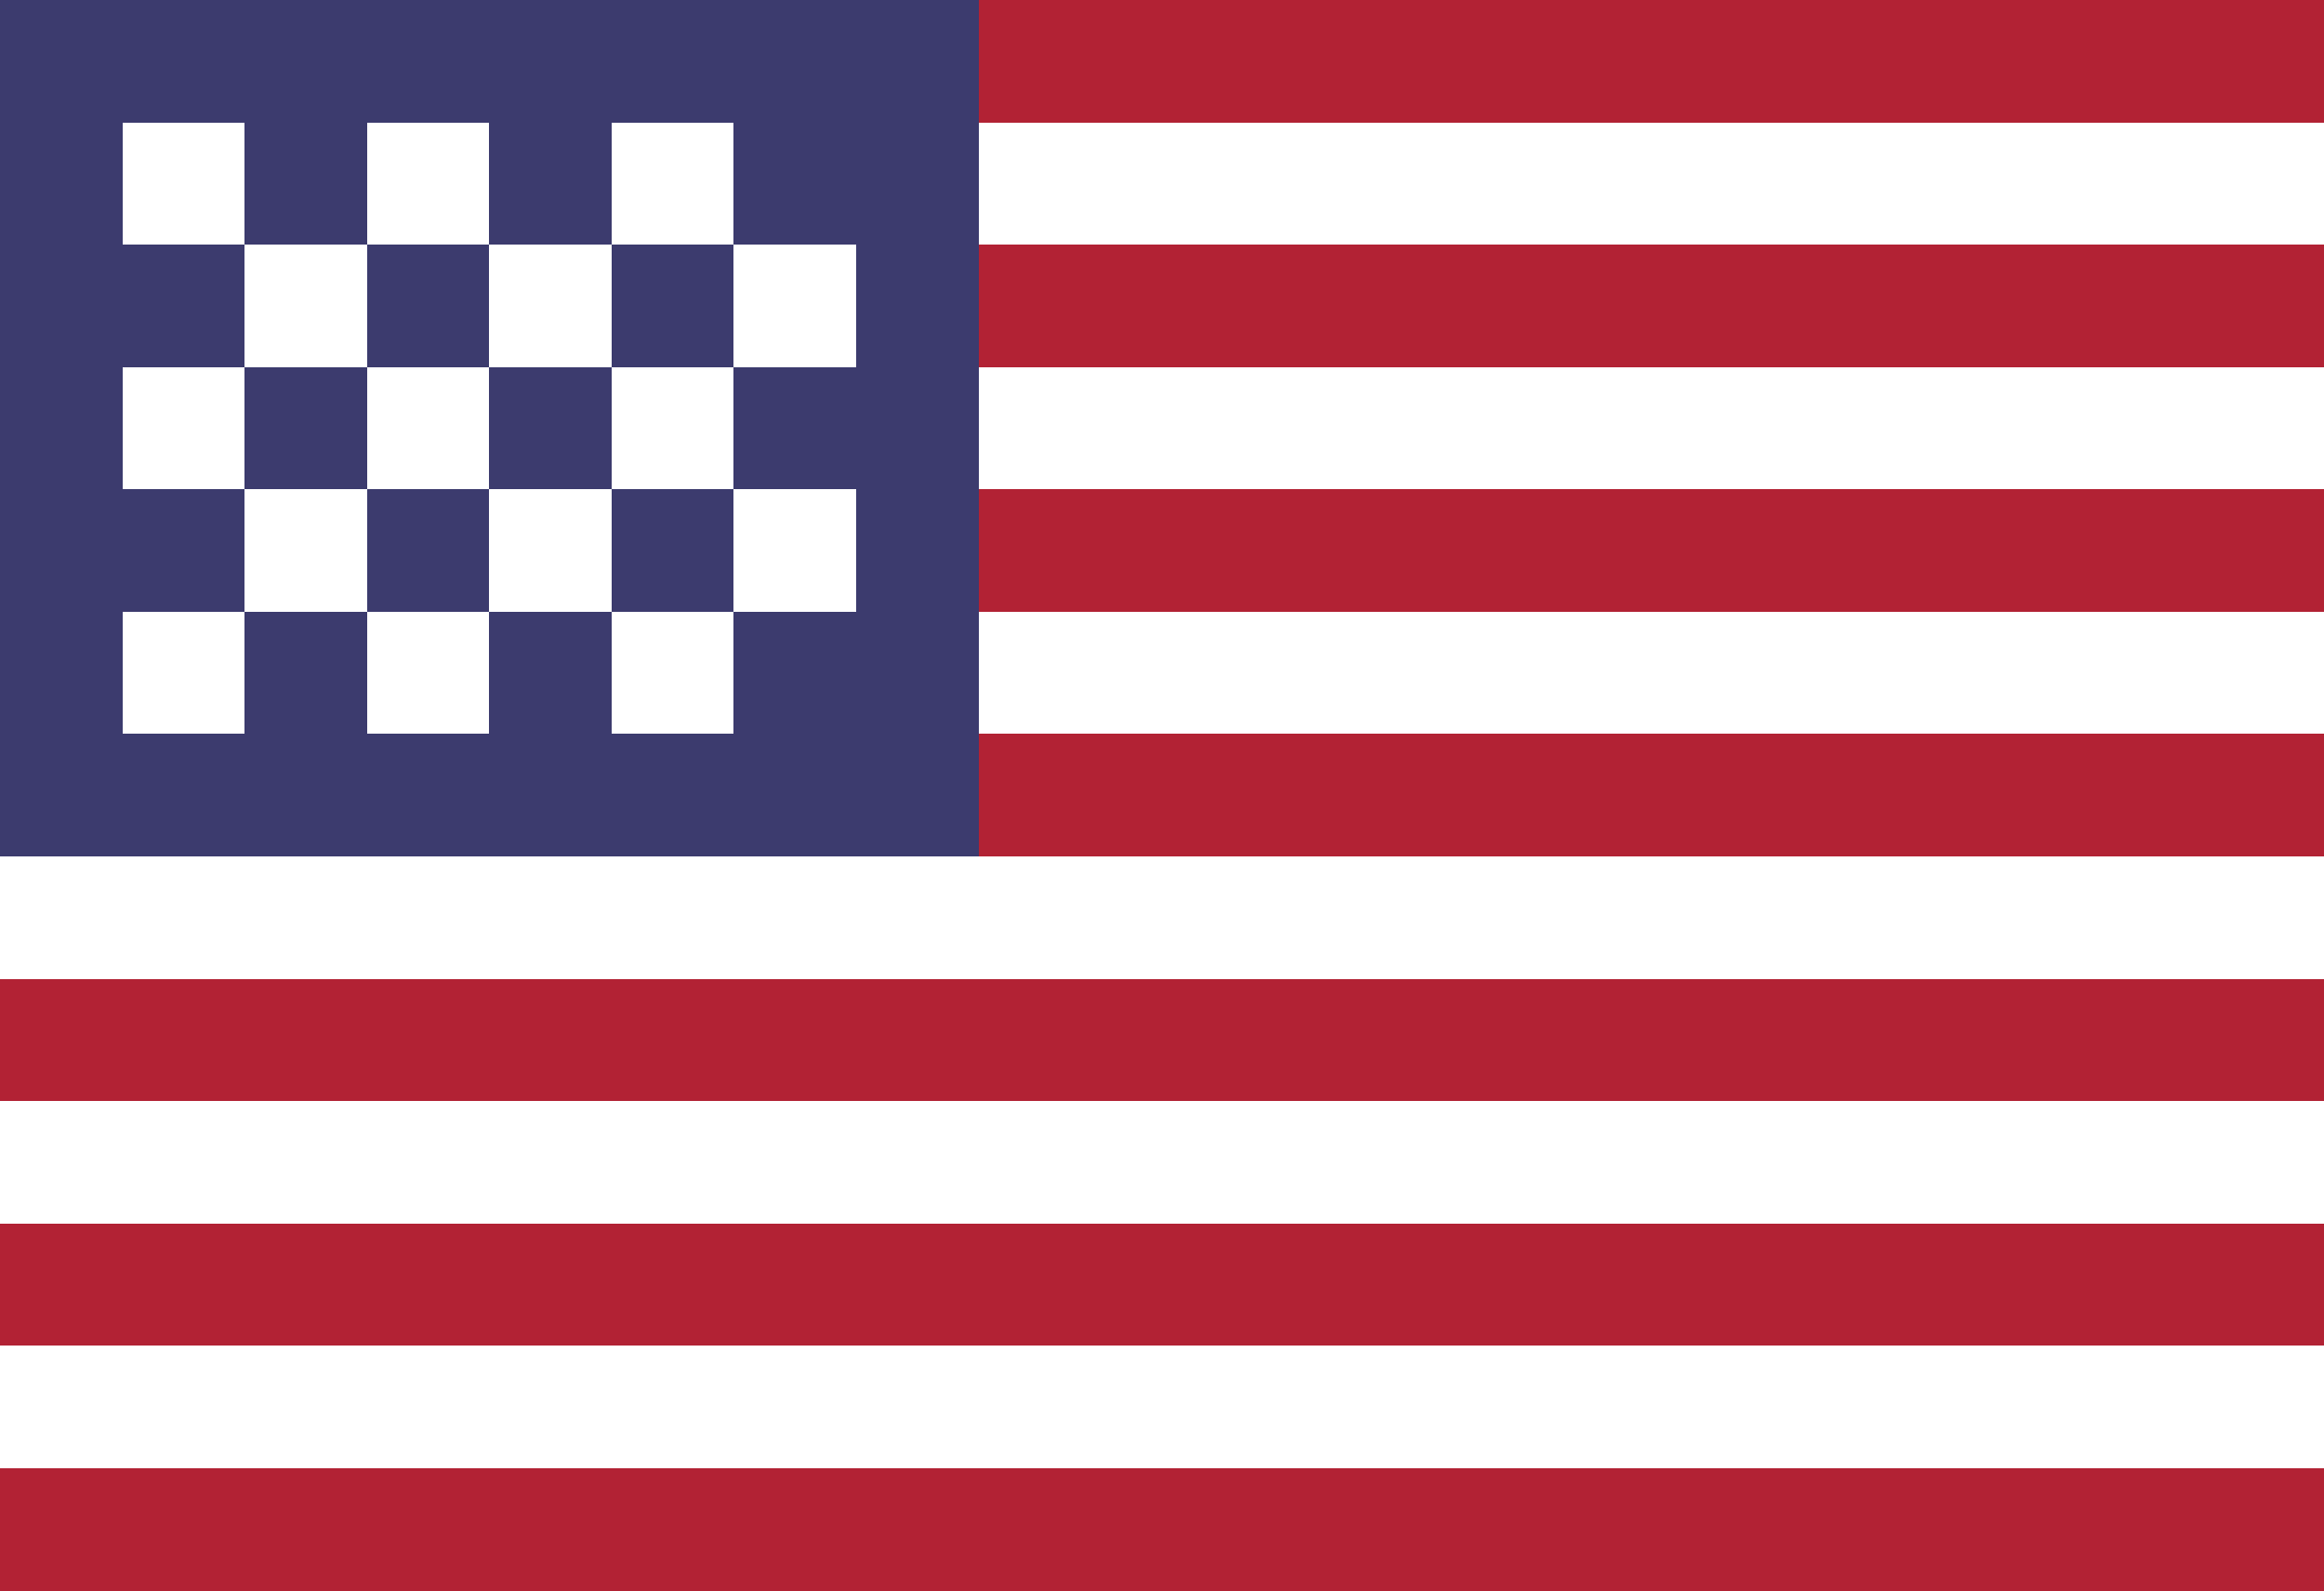
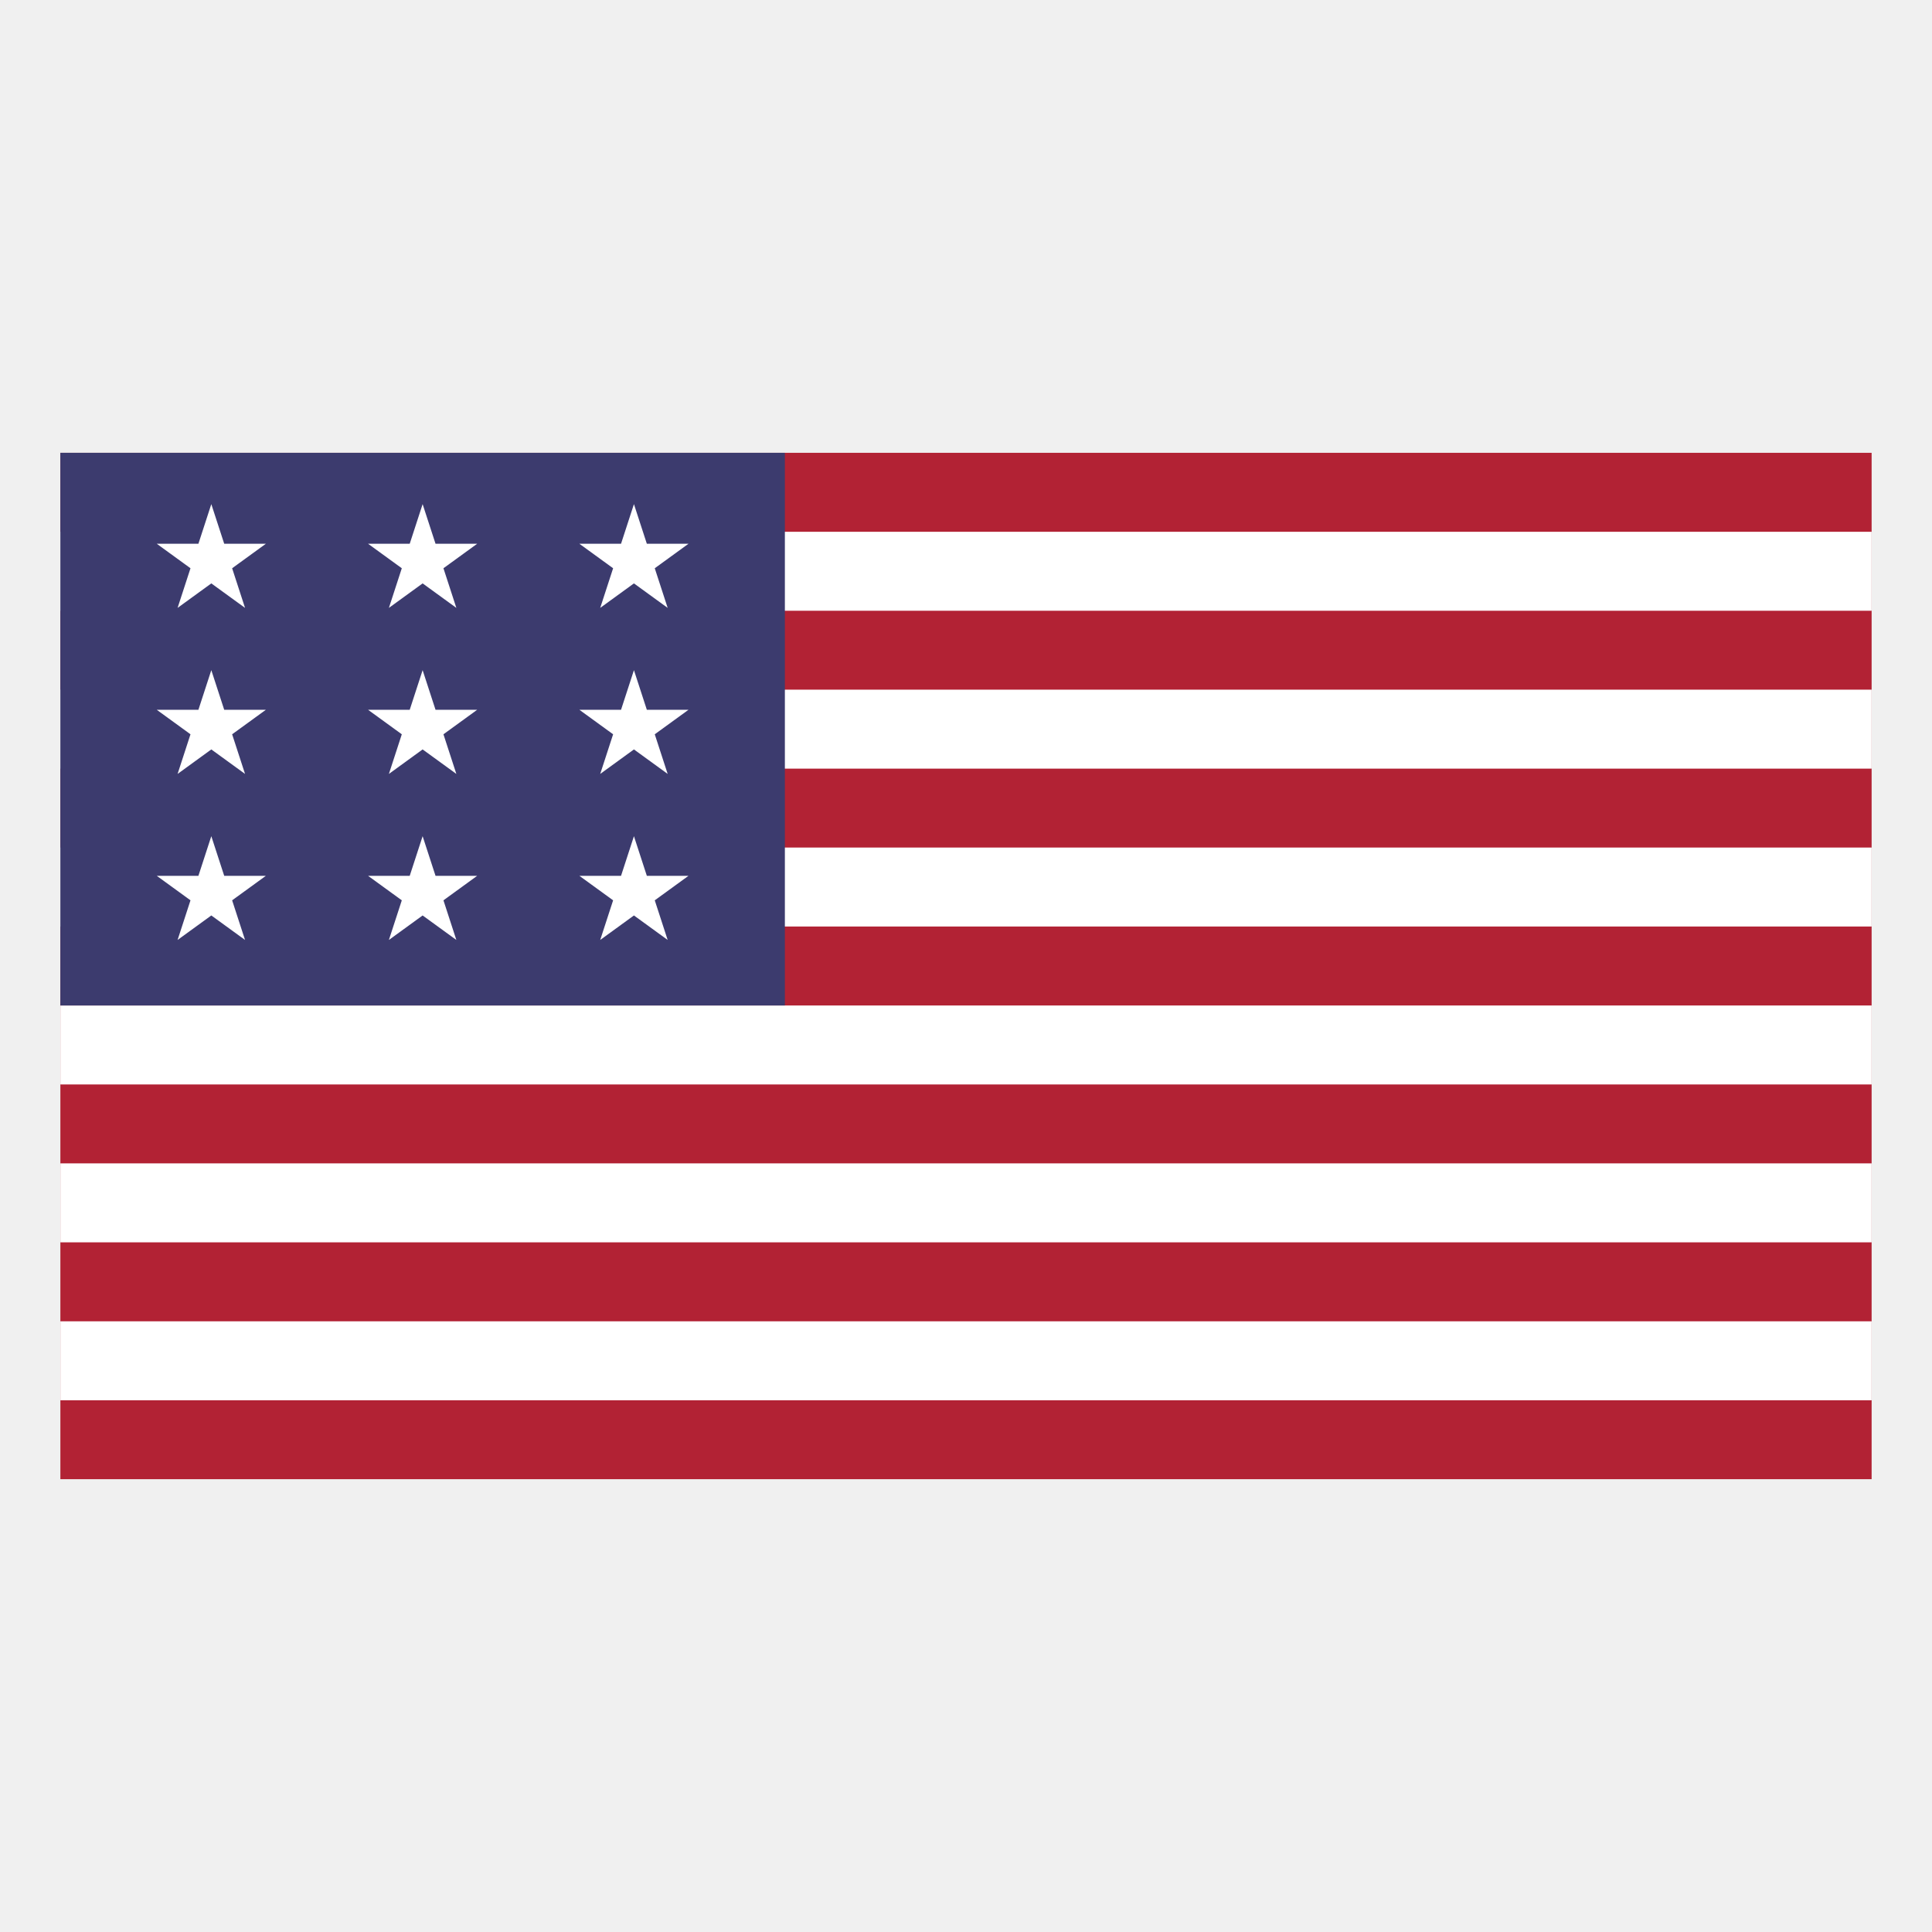
- <svg xmlns="http://www.w3.org/2000/svg" viewBox="0 0 19 13" role="img" aria-label="Track Congress">
-   <g shape-rendering="crispEdges">
-     <rect width="19" height="13" fill="#B22234" />
-     <rect y="1" width="19" height="1" fill="#FFFFFF" />
-     <rect y="3" width="19" height="1" fill="#FFFFFF" />
-     <rect y="5" width="19" height="1" fill="#FFFFFF" />
-     <rect y="7" width="19" height="1" fill="#FFFFFF" />
-     <rect y="9" width="19" height="1" fill="#FFFFFF" />
-     <rect y="11" width="19" height="1" fill="#FFFFFF" />
-     <rect width="8" height="7" fill="#3C3B6E" />
-     <rect x="1" y="1" width="1" height="1" fill="#FFFFFF" />
-     <rect x="3" y="1" width="1" height="1" fill="#FFFFFF" />
-     <rect x="5" y="1" width="1" height="1" fill="#FFFFFF" />
-     <rect x="2" y="2" width="1" height="1" fill="#FFFFFF" />
-     <rect x="4" y="2" width="1" height="1" fill="#FFFFFF" />
-     <rect x="6" y="2" width="1" height="1" fill="#FFFFFF" />
-     <rect x="1" y="3" width="1" height="1" fill="#FFFFFF" />
-     <rect x="3" y="3" width="1" height="1" fill="#FFFFFF" />
-     <rect x="5" y="3" width="1" height="1" fill="#FFFFFF" />
-     <rect x="2" y="4" width="1" height="1" fill="#FFFFFF" />
-     <rect x="4" y="4" width="1" height="1" fill="#FFFFFF" />
-     <rect x="6" y="4" width="1" height="1" fill="#FFFFFF" />
-     <rect x="1" y="5" width="1" height="1" fill="#FFFFFF" />
-     <rect x="3" y="5" width="1" height="1" fill="#FFFFFF" />
-     <rect x="5" y="5" width="1" height="1" fill="#FFFFFF" />
-   </g>
+ <svg xmlns="http://www.w3.org/2000/svg" viewBox="0 0 32 32" role="img" aria-label="Track Congress">
+   <rect x="1" y="7.5" width="30" height="17" fill="#B22234" />
+   <rect x="1" y="8.808" width="30" height="1.308" fill="#FFFFFF" />
+   <rect x="1" y="11.423" width="30" height="1.308" fill="#FFFFFF" />
+   <rect x="1" y="14.038" width="30" height="1.308" fill="#FFFFFF" />
+   <rect x="1" y="16.654" width="30" height="1.308" fill="#FFFFFF" />
+   <rect x="1" y="19.269" width="30" height="1.308" fill="#FFFFFF" />
+   <rect x="1" y="21.885" width="30" height="1.308" fill="#FFFFFF" />
+   <rect x="1" y="7.5" width="12" height="9.154" fill="#3C3B6E" />
+   <path d="M0,-1 0.225,-0.309 0.951,-0.309 0.363,0.118 0.588,0.809 0,0.382 -0.588,0.809 -0.363,0.118 -0.951,-0.309 -0.225,-0.309Z" fill="#FFFFFF" transform="translate(3.5 9.3) scale(0.95)" />
+   <path d="M0,-1 0.225,-0.309 0.951,-0.309 0.363,0.118 0.588,0.809 0,0.382 -0.588,0.809 -0.363,0.118 -0.951,-0.309 -0.225,-0.309Z" fill="#FFFFFF" transform="translate(7 9.3) scale(0.95)" />
+   <path d="M0,-1 0.225,-0.309 0.951,-0.309 0.363,0.118 0.588,0.809 0,0.382 -0.588,0.809 -0.363,0.118 -0.951,-0.309 -0.225,-0.309Z" fill="#FFFFFF" transform="translate(10.5 9.3) scale(0.95)" />
+   <path d="M0,-1 0.225,-0.309 0.951,-0.309 0.363,0.118 0.588,0.809 0,0.382 -0.588,0.809 -0.363,0.118 -0.951,-0.309 -0.225,-0.309Z" fill="#FFFFFF" transform="translate(3.5 12.05) scale(0.95)" />
+   <path d="M0,-1 0.225,-0.309 0.951,-0.309 0.363,0.118 0.588,0.809 0,0.382 -0.588,0.809 -0.363,0.118 -0.951,-0.309 -0.225,-0.309Z" fill="#FFFFFF" transform="translate(7 12.05) scale(0.95)" />
+   <path d="M0,-1 0.225,-0.309 0.951,-0.309 0.363,0.118 0.588,0.809 0,0.382 -0.588,0.809 -0.363,0.118 -0.951,-0.309 -0.225,-0.309Z" fill="#FFFFFF" transform="translate(10.5 12.05) scale(0.95)" />
+   <path d="M0,-1 0.225,-0.309 0.951,-0.309 0.363,0.118 0.588,0.809 0,0.382 -0.588,0.809 -0.363,0.118 -0.951,-0.309 -0.225,-0.309Z" fill="#FFFFFF" transform="translate(3.5 14.8) scale(0.95)" />
+   <path d="M0,-1 0.225,-0.309 0.951,-0.309 0.363,0.118 0.588,0.809 0,0.382 -0.588,0.809 -0.363,0.118 -0.951,-0.309 -0.225,-0.309Z" fill="#FFFFFF" transform="translate(7 14.8) scale(0.95)" />
+   <path d="M0,-1 0.225,-0.309 0.951,-0.309 0.363,0.118 0.588,0.809 0,0.382 -0.588,0.809 -0.363,0.118 -0.951,-0.309 -0.225,-0.309Z" fill="#FFFFFF" transform="translate(10.5 14.8) scale(0.95)" />
</svg>
